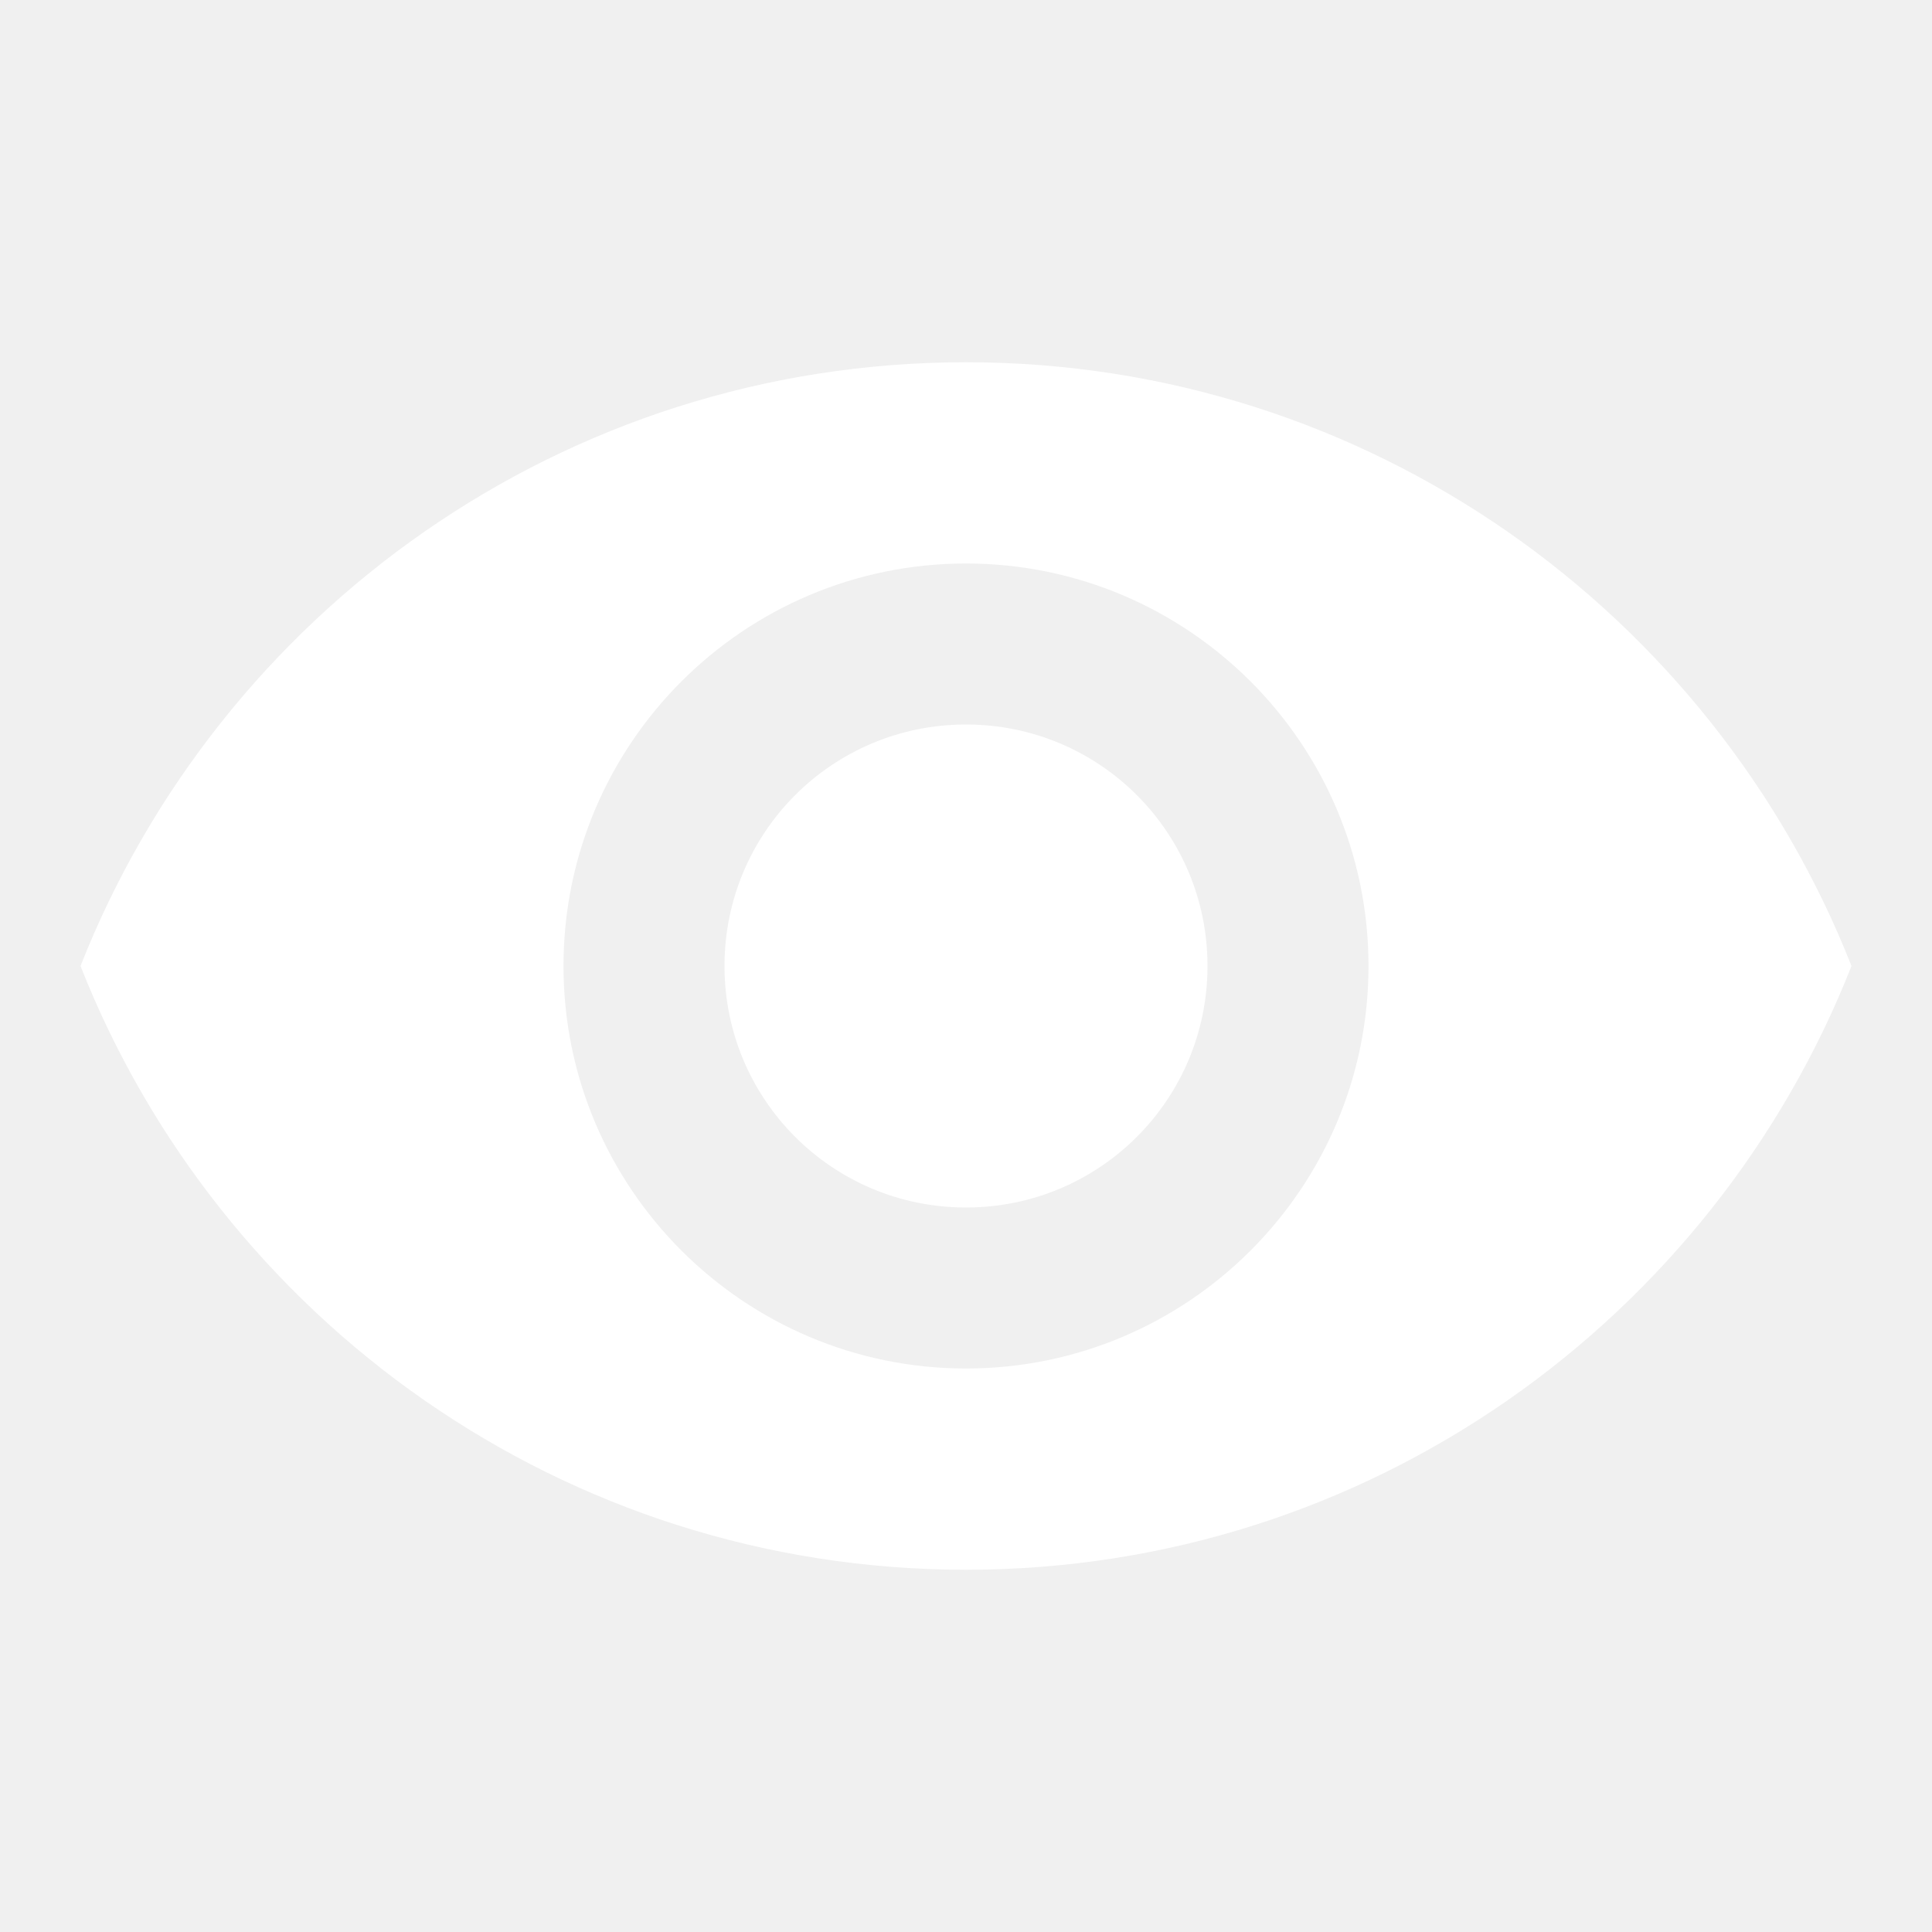
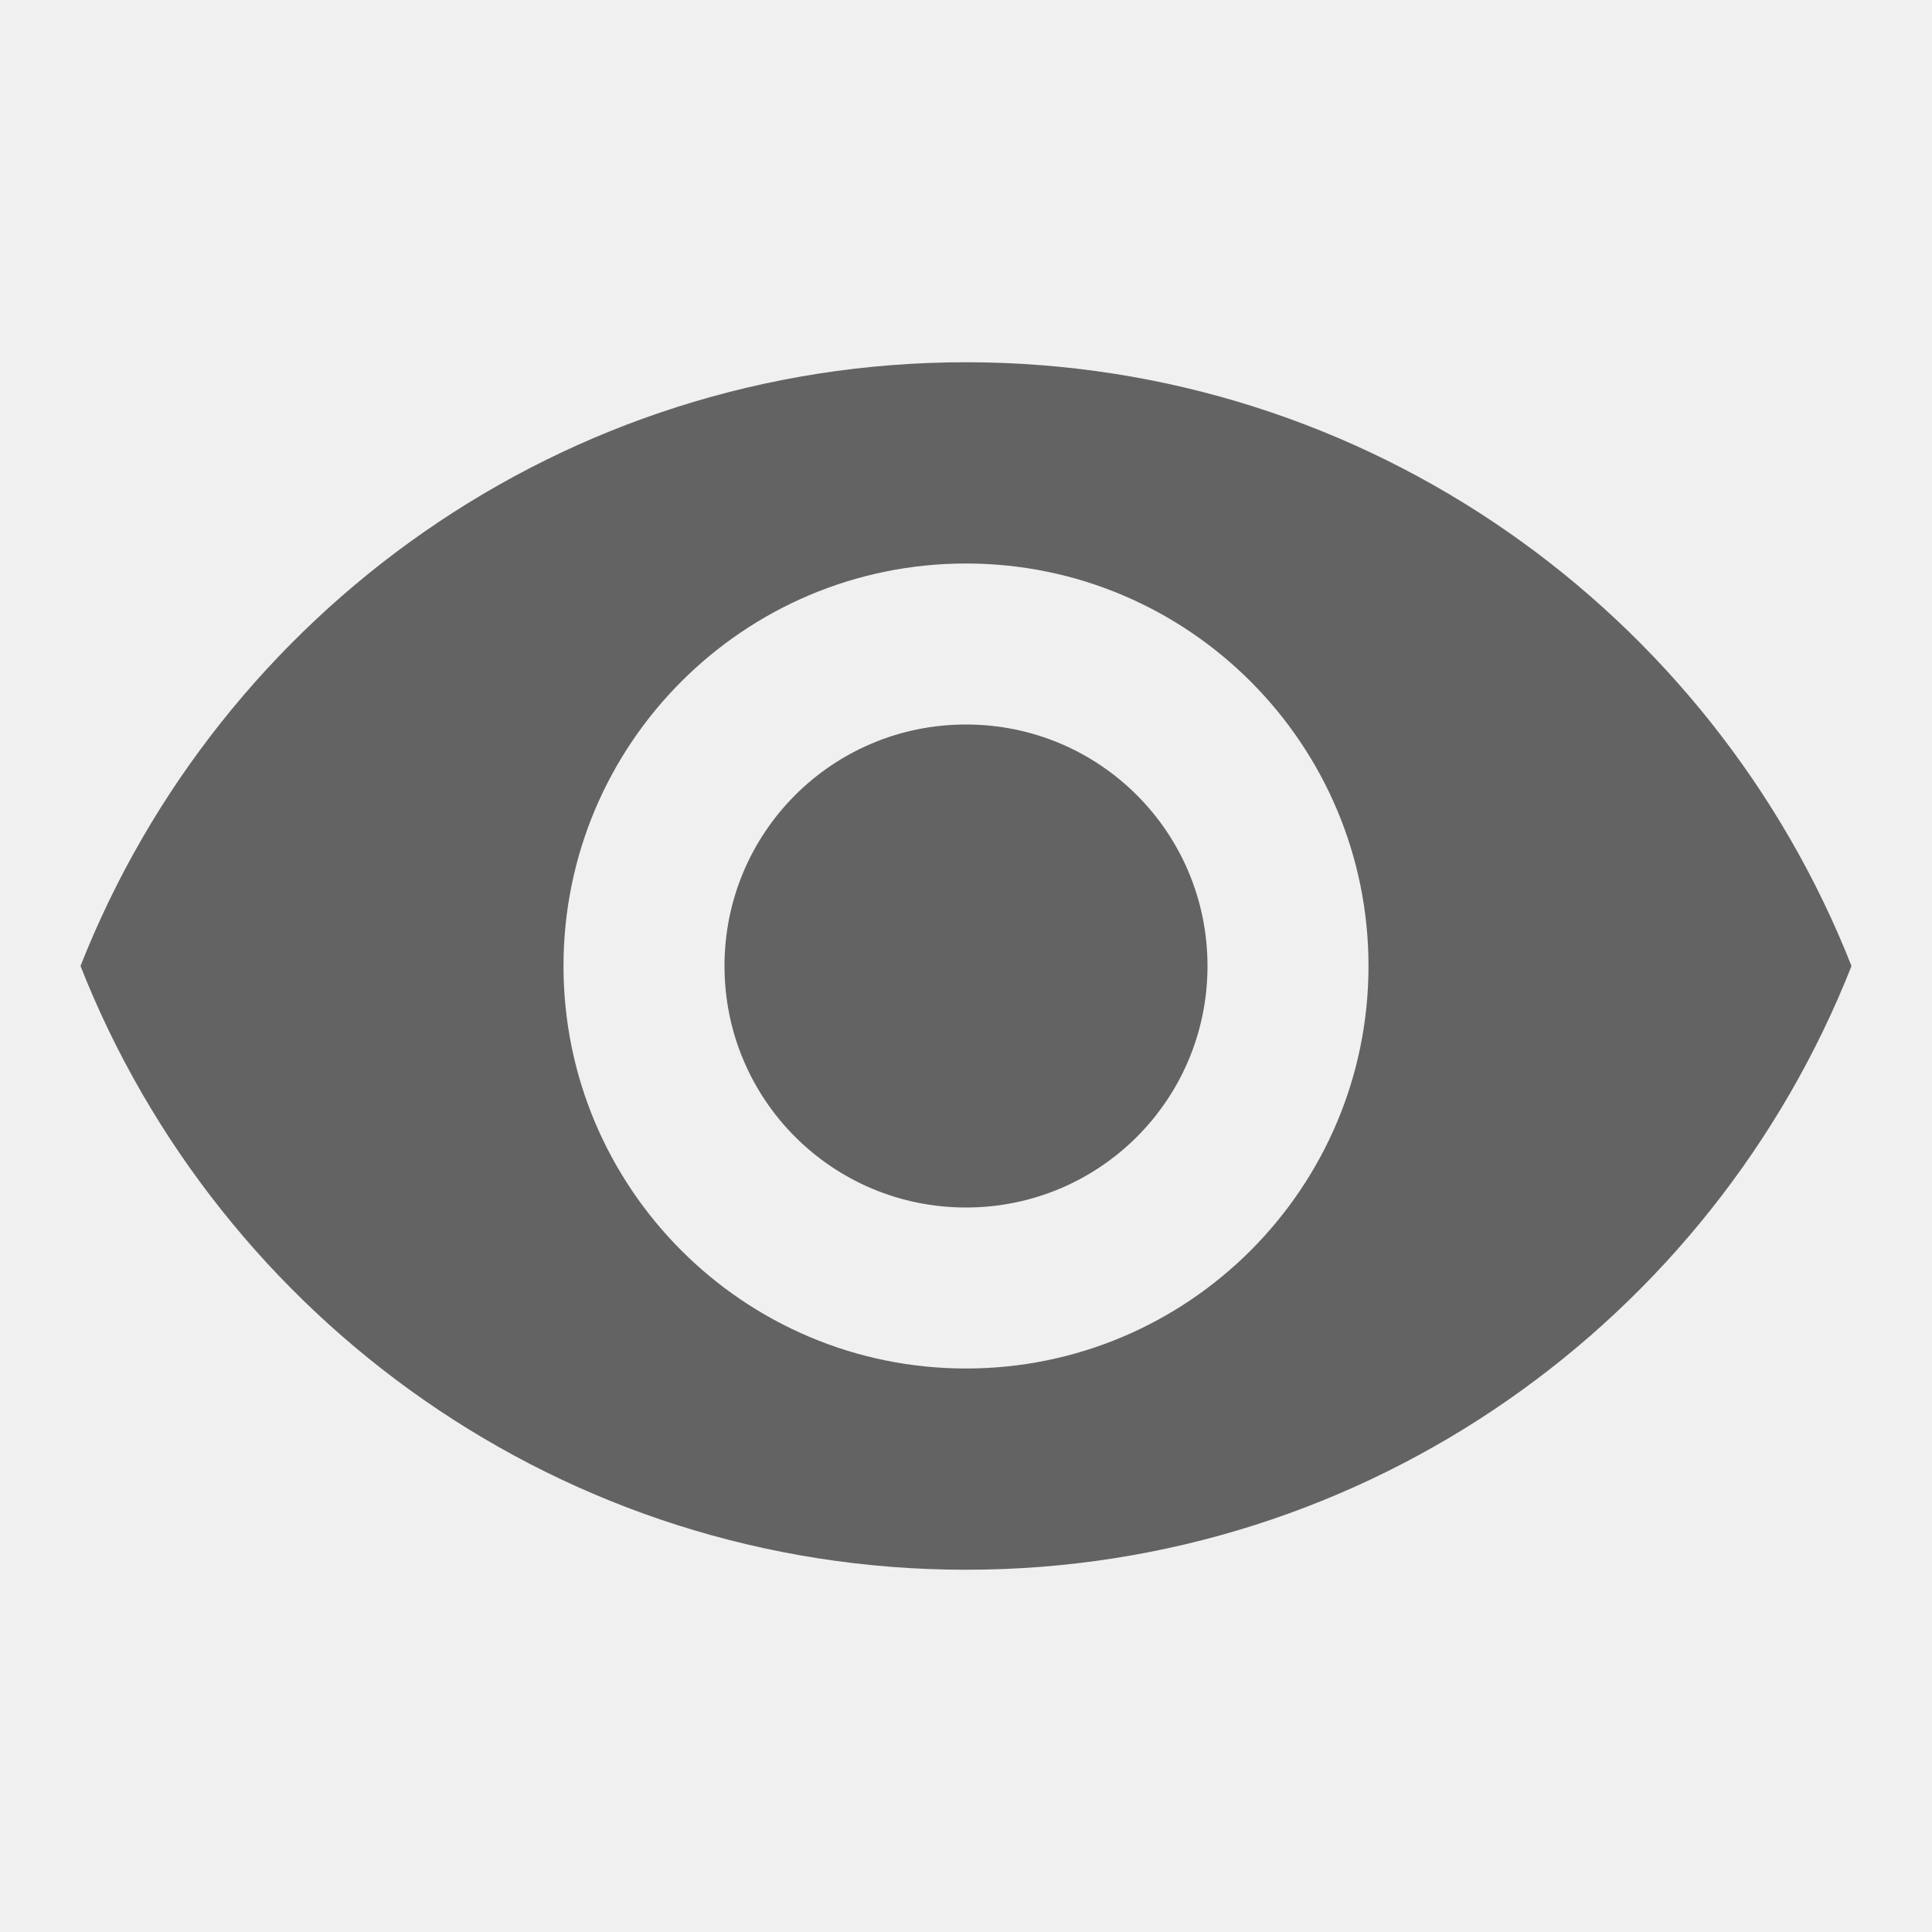
- <svg xmlns="http://www.w3.org/2000/svg" height="48px" viewBox="0 0 24 24" width="48px" fill="#FFFFFF">
+ <svg xmlns="http://www.w3.org/2000/svg" height="48px" viewBox="0 0 24 24" width="48px" fill="#636363">
  <path d="M0 0h24v24H0z" fill="none" />
  <path d="M12 4.5C7 4.5 2.73 7.61 1 12c1.73 4.39 6 7.5 11 7.5s9.27-3.11 11-7.5c-1.73-4.39-6-7.5-11-7.5zM12 17c-2.76 0-5-2.24-5-5s2.24-5 5-5 5 2.24 5 5-2.24 5-5 5zm0-8c-1.66 0-3 1.34-3 3s1.34 3 3 3 3-1.34 3-3-1.34-3-3-3z" />
</svg>
